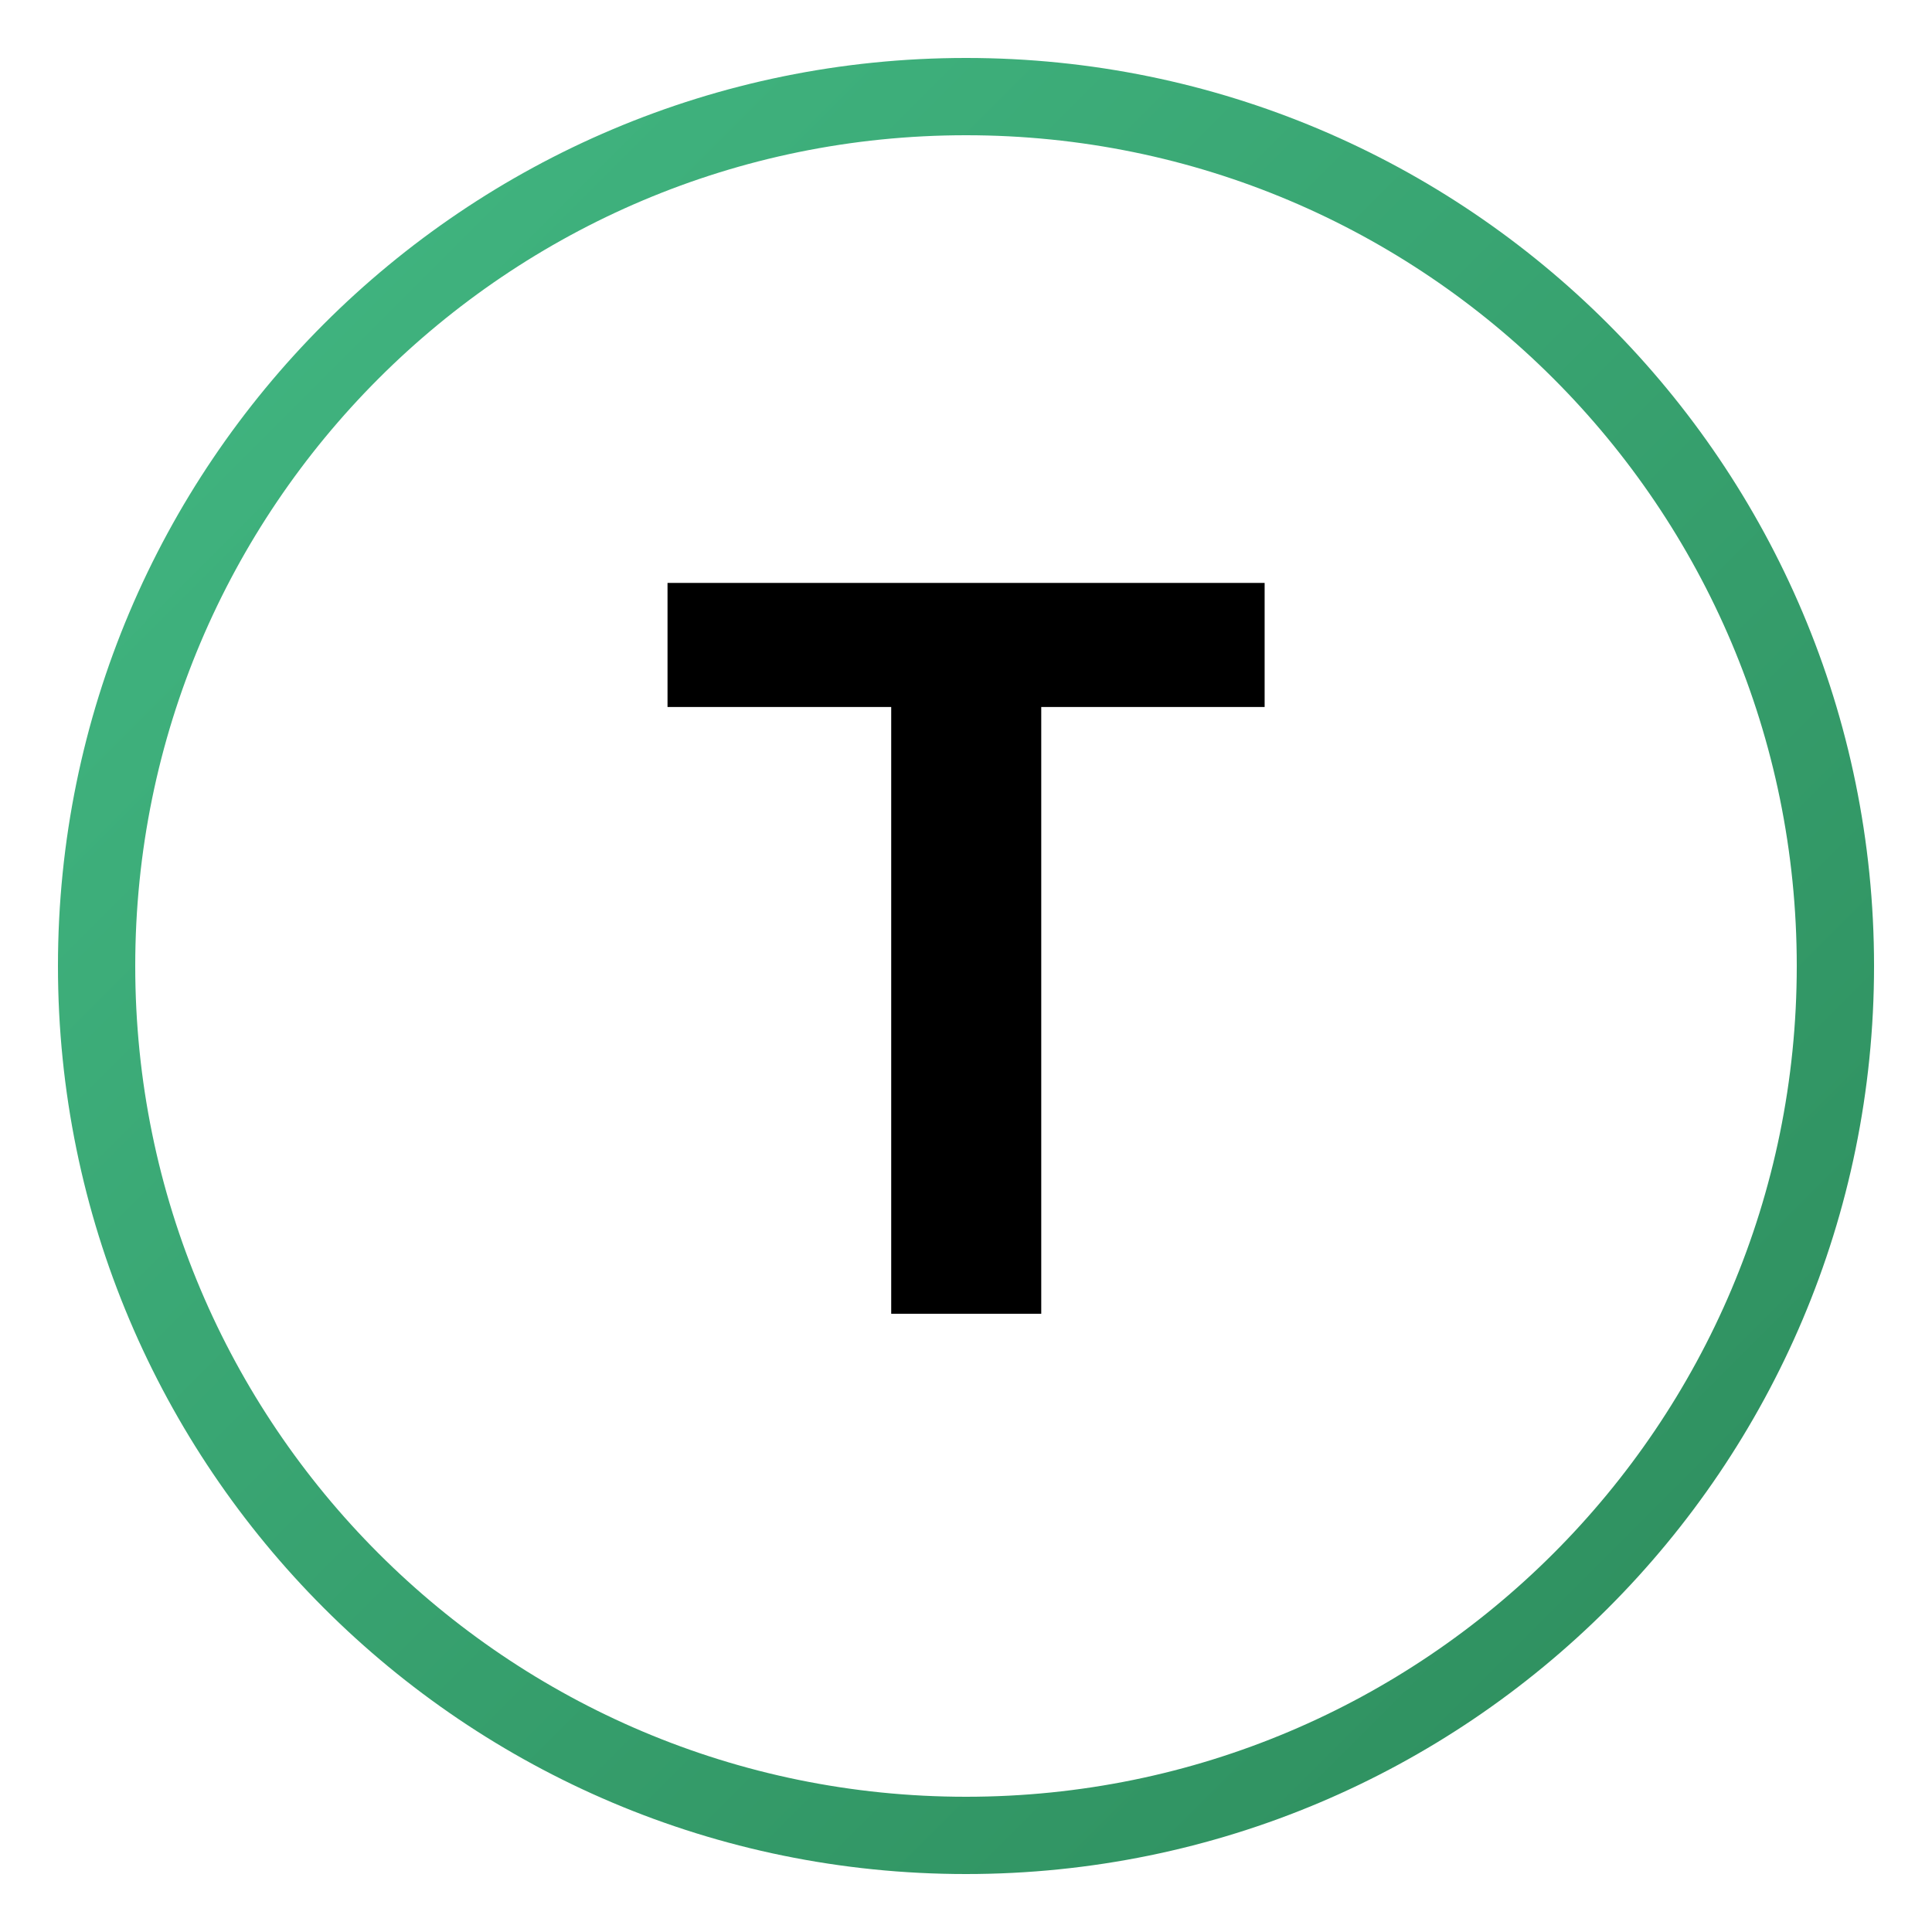
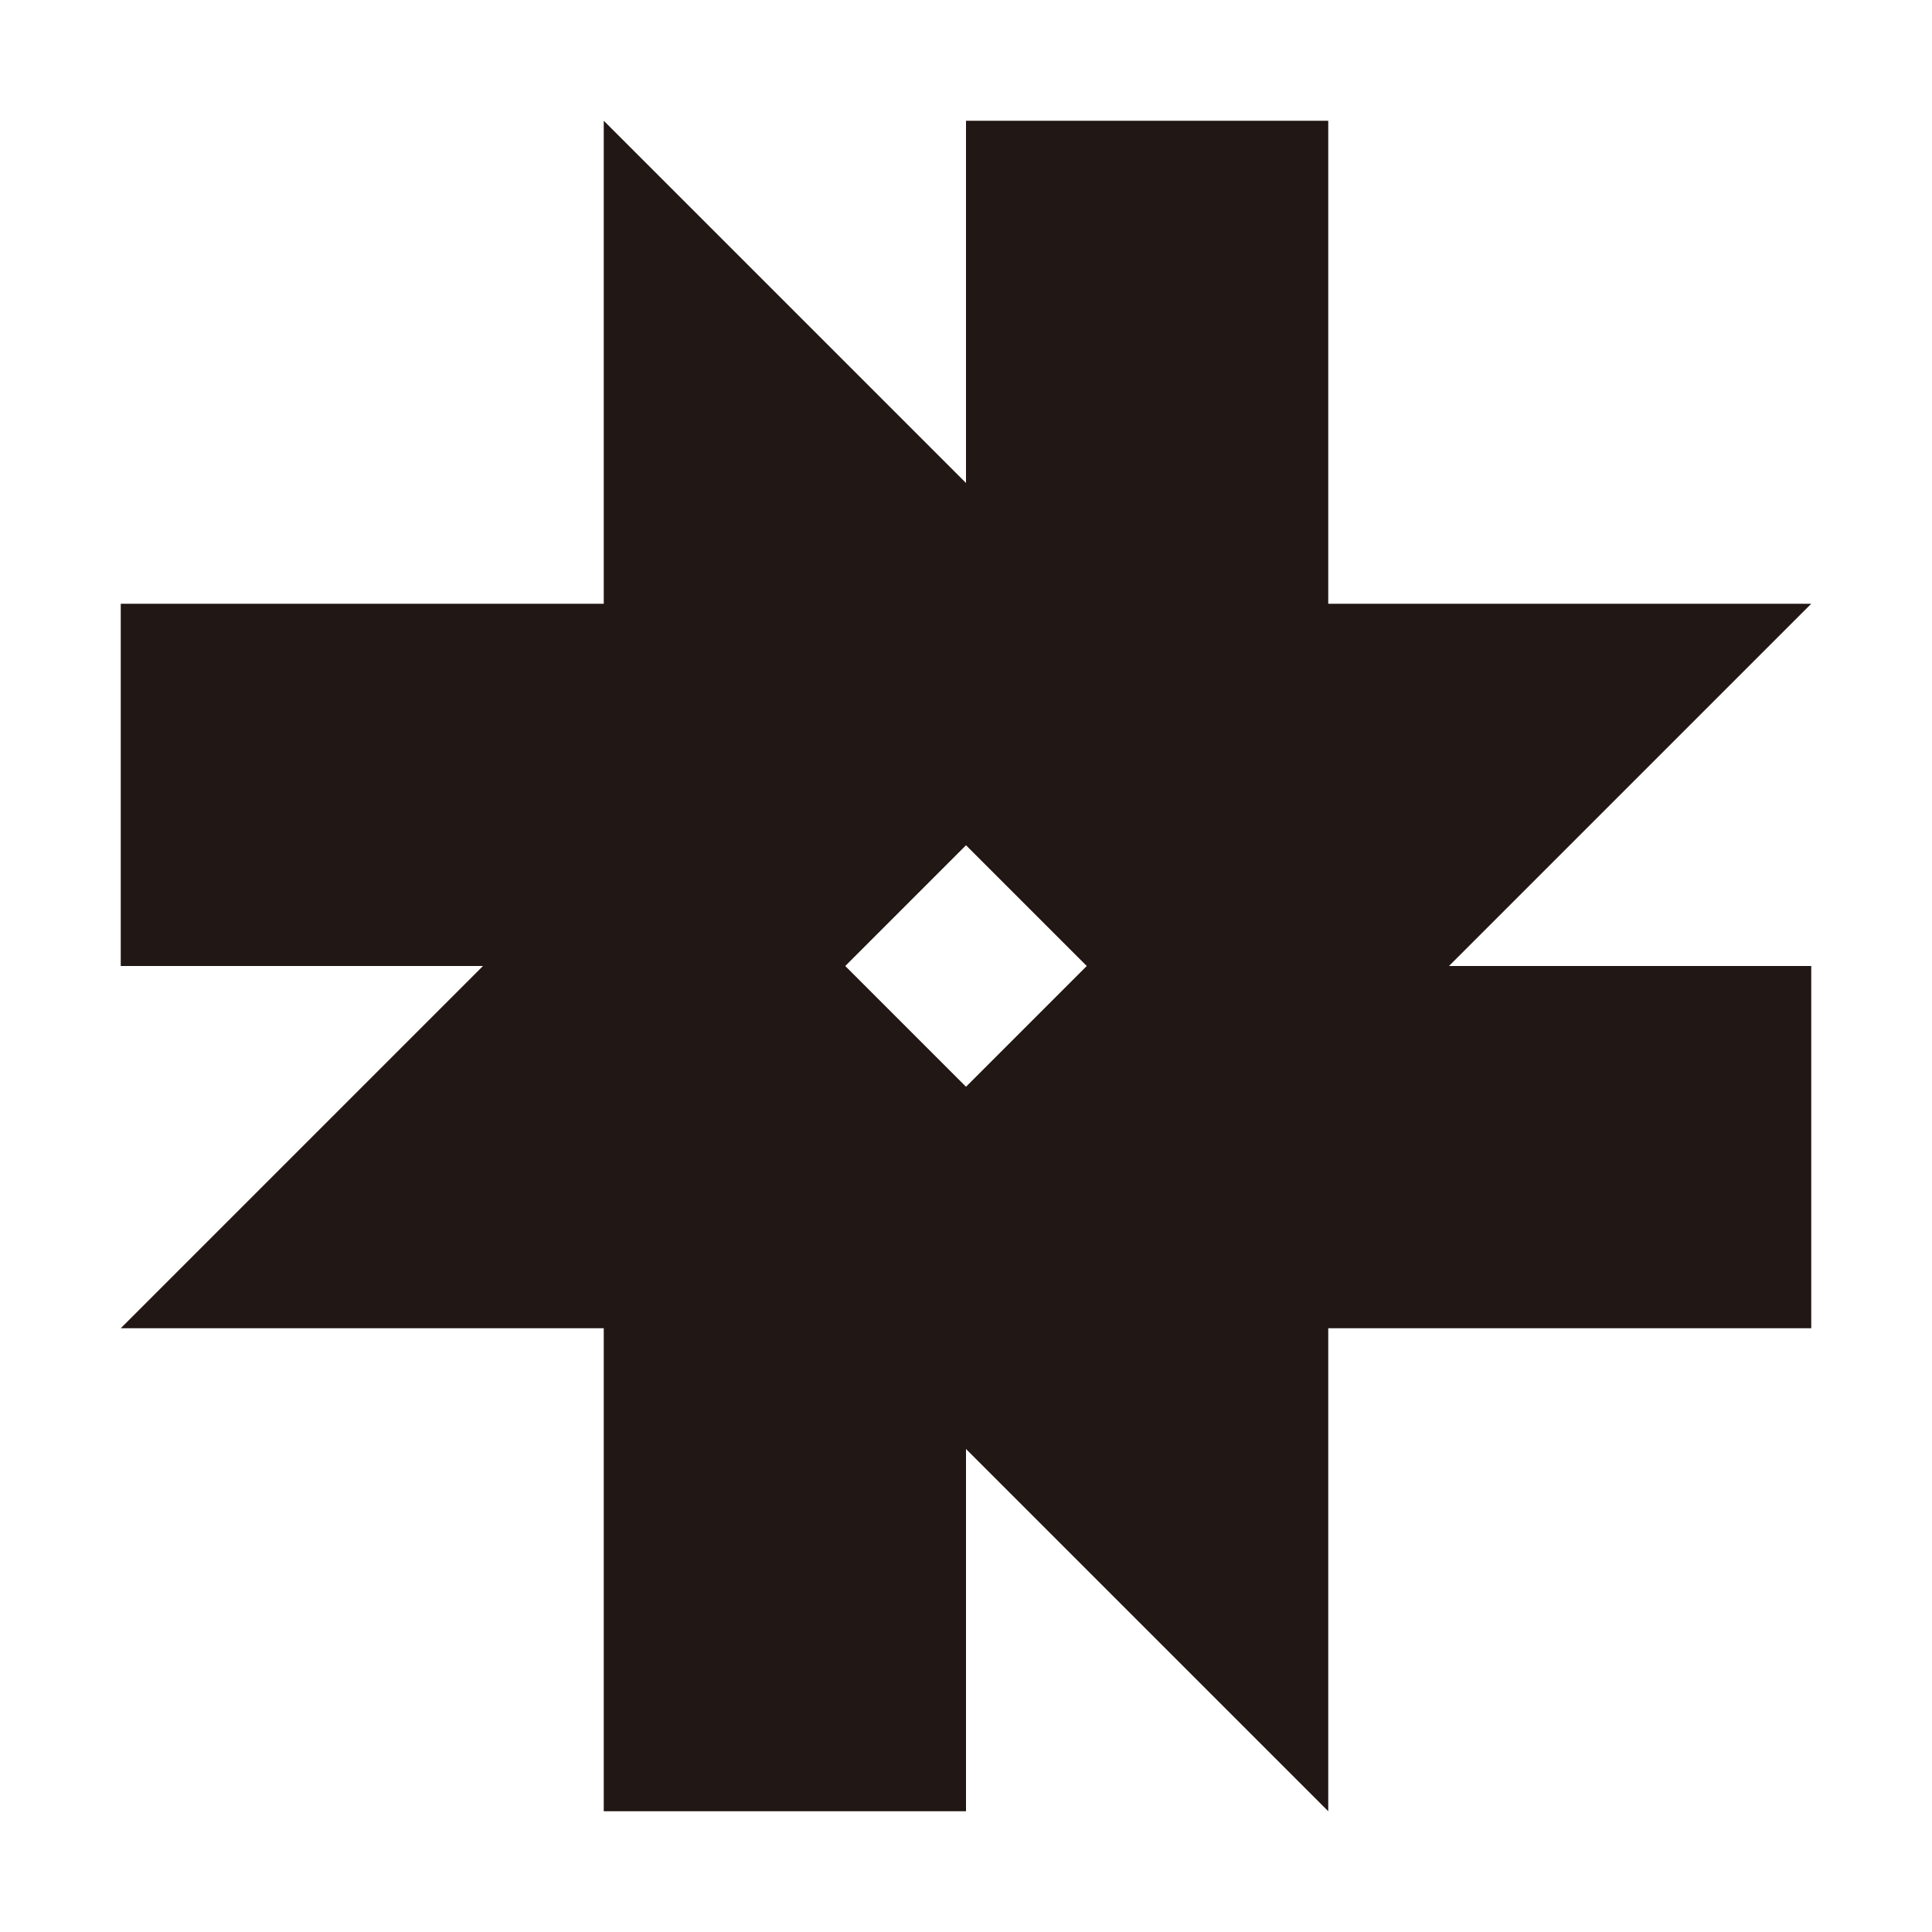
- <svg xmlns="http://www.w3.org/2000/svg" viewBox="0 0 100 100">
-   <defs>
-     <linearGradient id="logoGrad" x1="0%" y1="0%" x2="100%" y2="100%">
-       <stop offset="0%" style="stop-color:#42b883" />
-       <stop offset="100%" style="stop-color:#2d8c5c" />
-     </linearGradient>
-   </defs>
-   <circle cx="50" cy="50" r="45" fill="none" stroke="url(#logoGrad)" stroke-width="4" class="logo-circle" />
-   <text x="50" y="68" font-family="Inter, system-ui, sans-serif" font-size="52" font-weight="700" fill="currentColor" text-anchor="middle" class="logo-text">T</text>
+ <svg xmlns="http://www.w3.org/2000/svg" viewBox="0 0 64 64" fill="#211715">
+   <path d="M32 4h12v16h16L48 32H36l-4-4Z" />
+   <path d="M32 4h12v16h16L48 32H36l-4-4Z" transform="rotate(90 32 32)" />
+   <path d="M32 4h12v16h16L48 32H36l-4-4Z" transform="rotate(180 32 32)" />
+   <path d="M32 4h12v16h16L48 32H36l-4-4Z" transform="rotate(270 32 32)" />
</svg>
